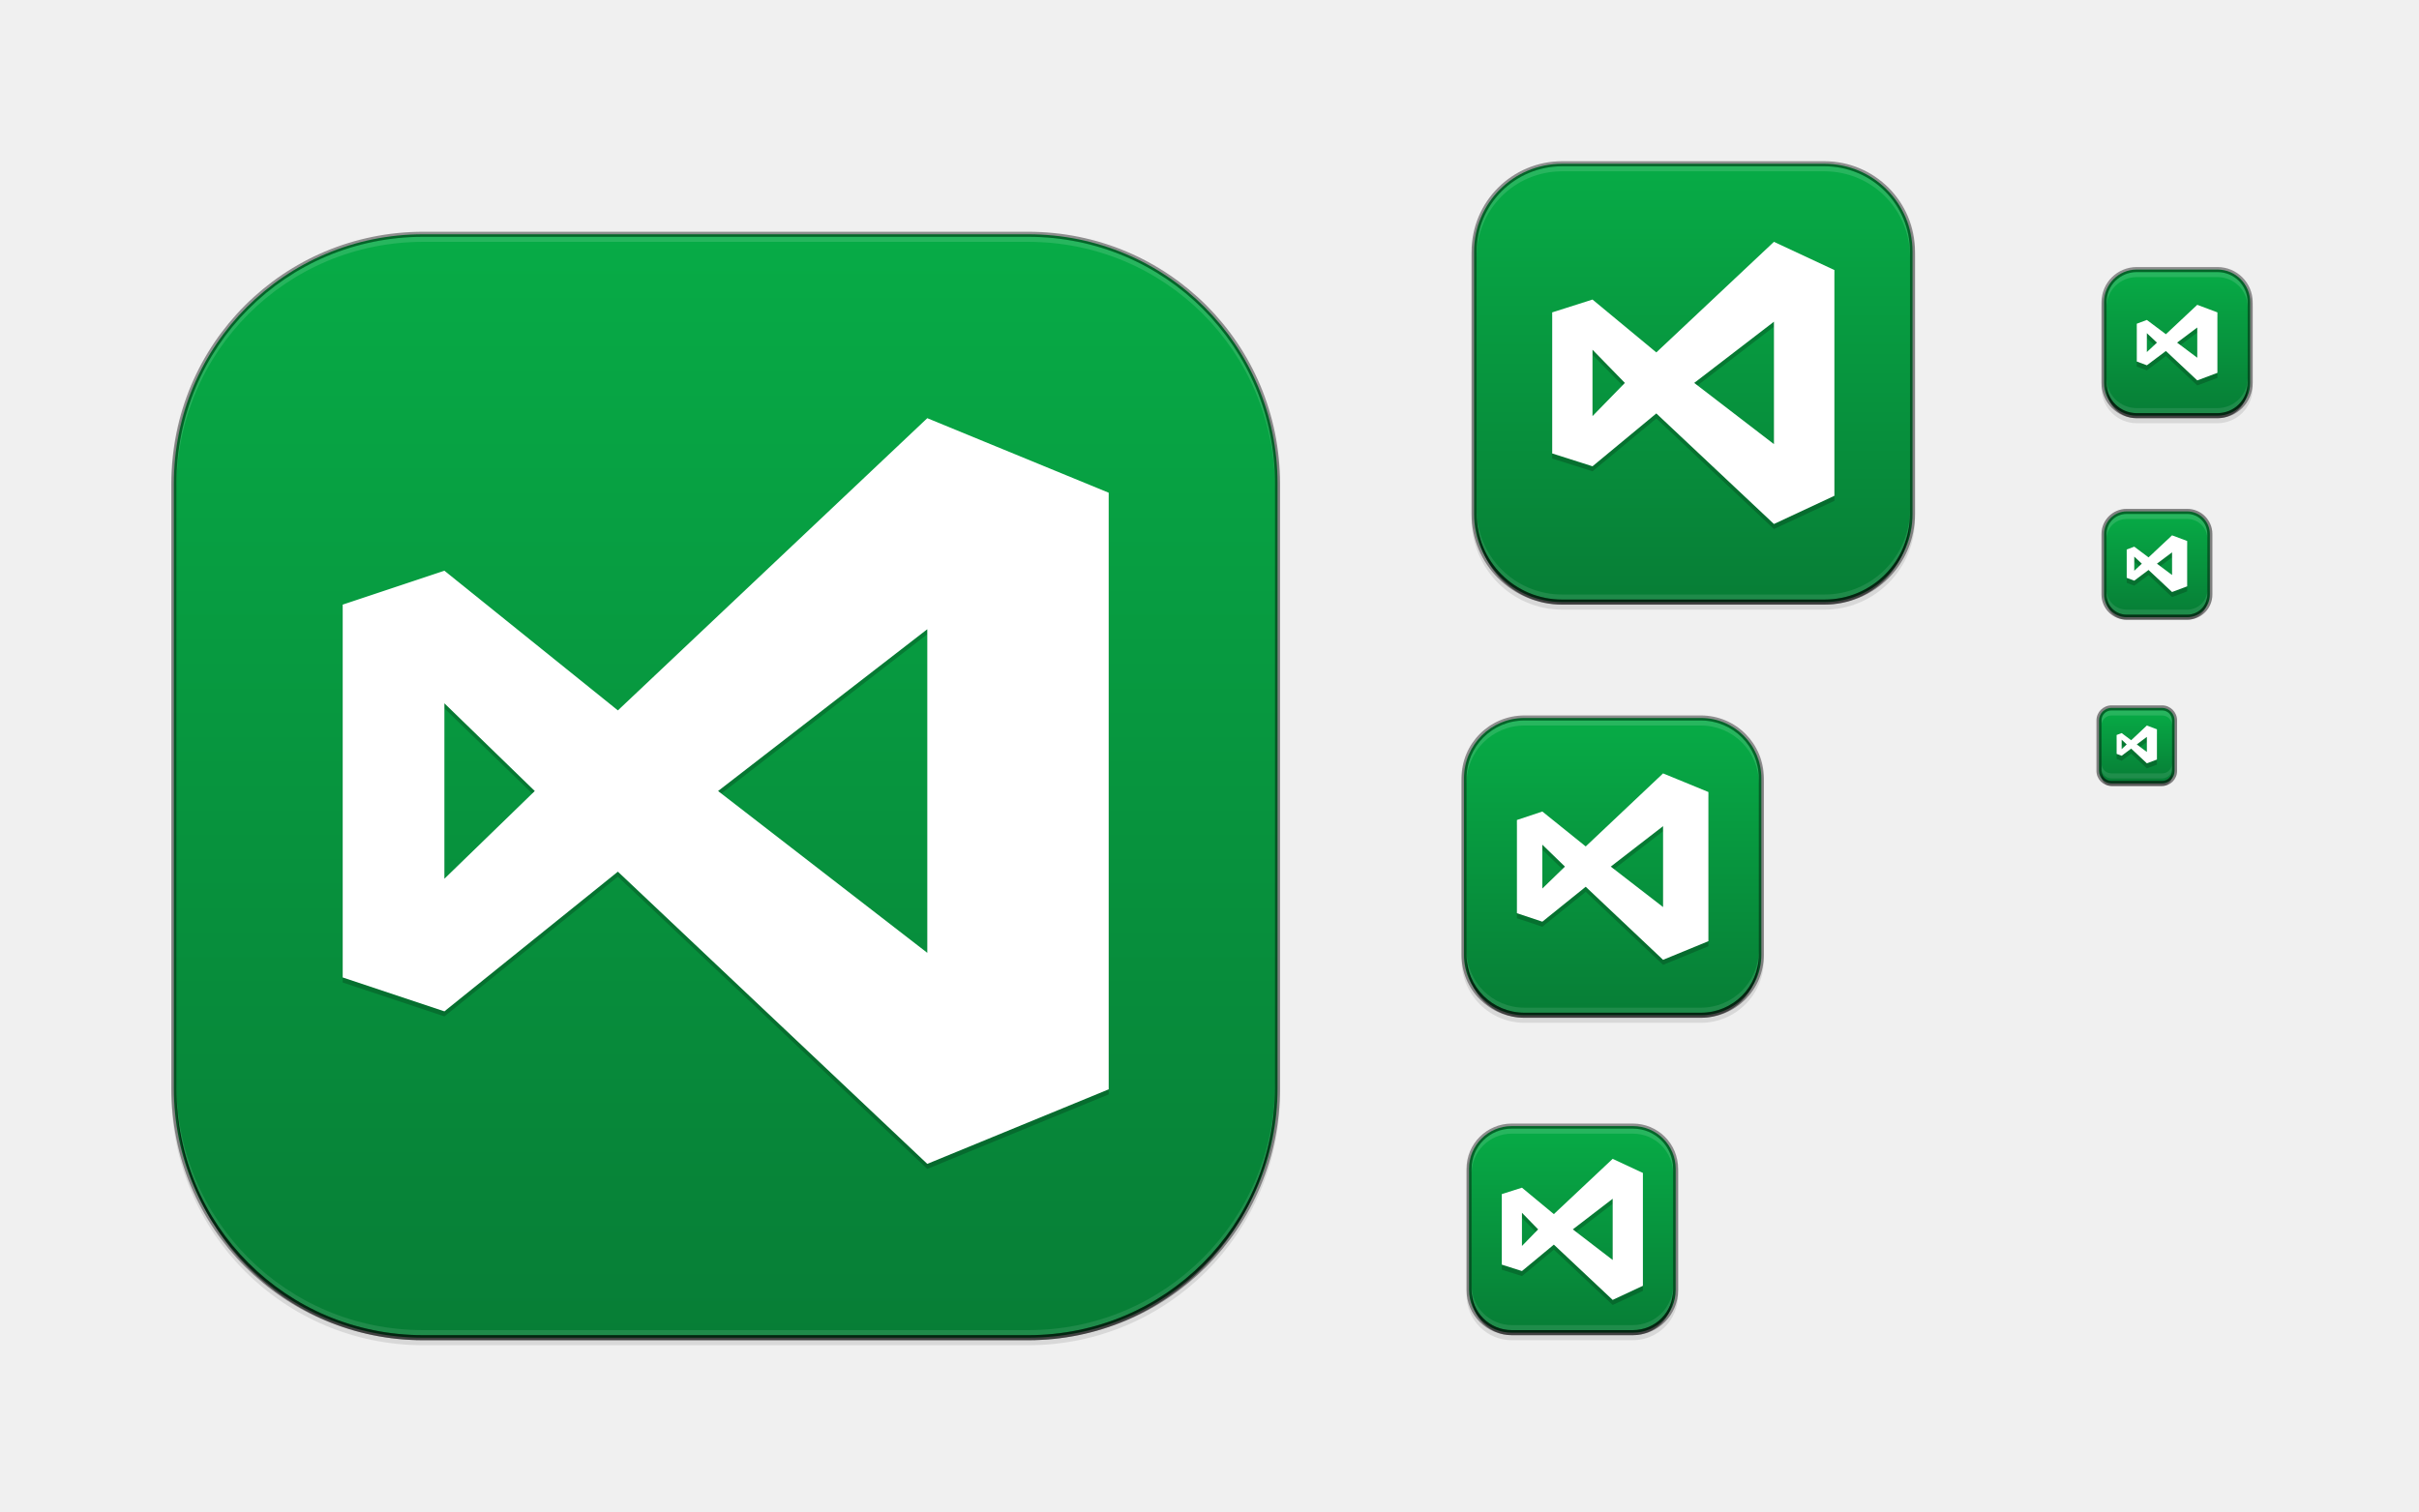
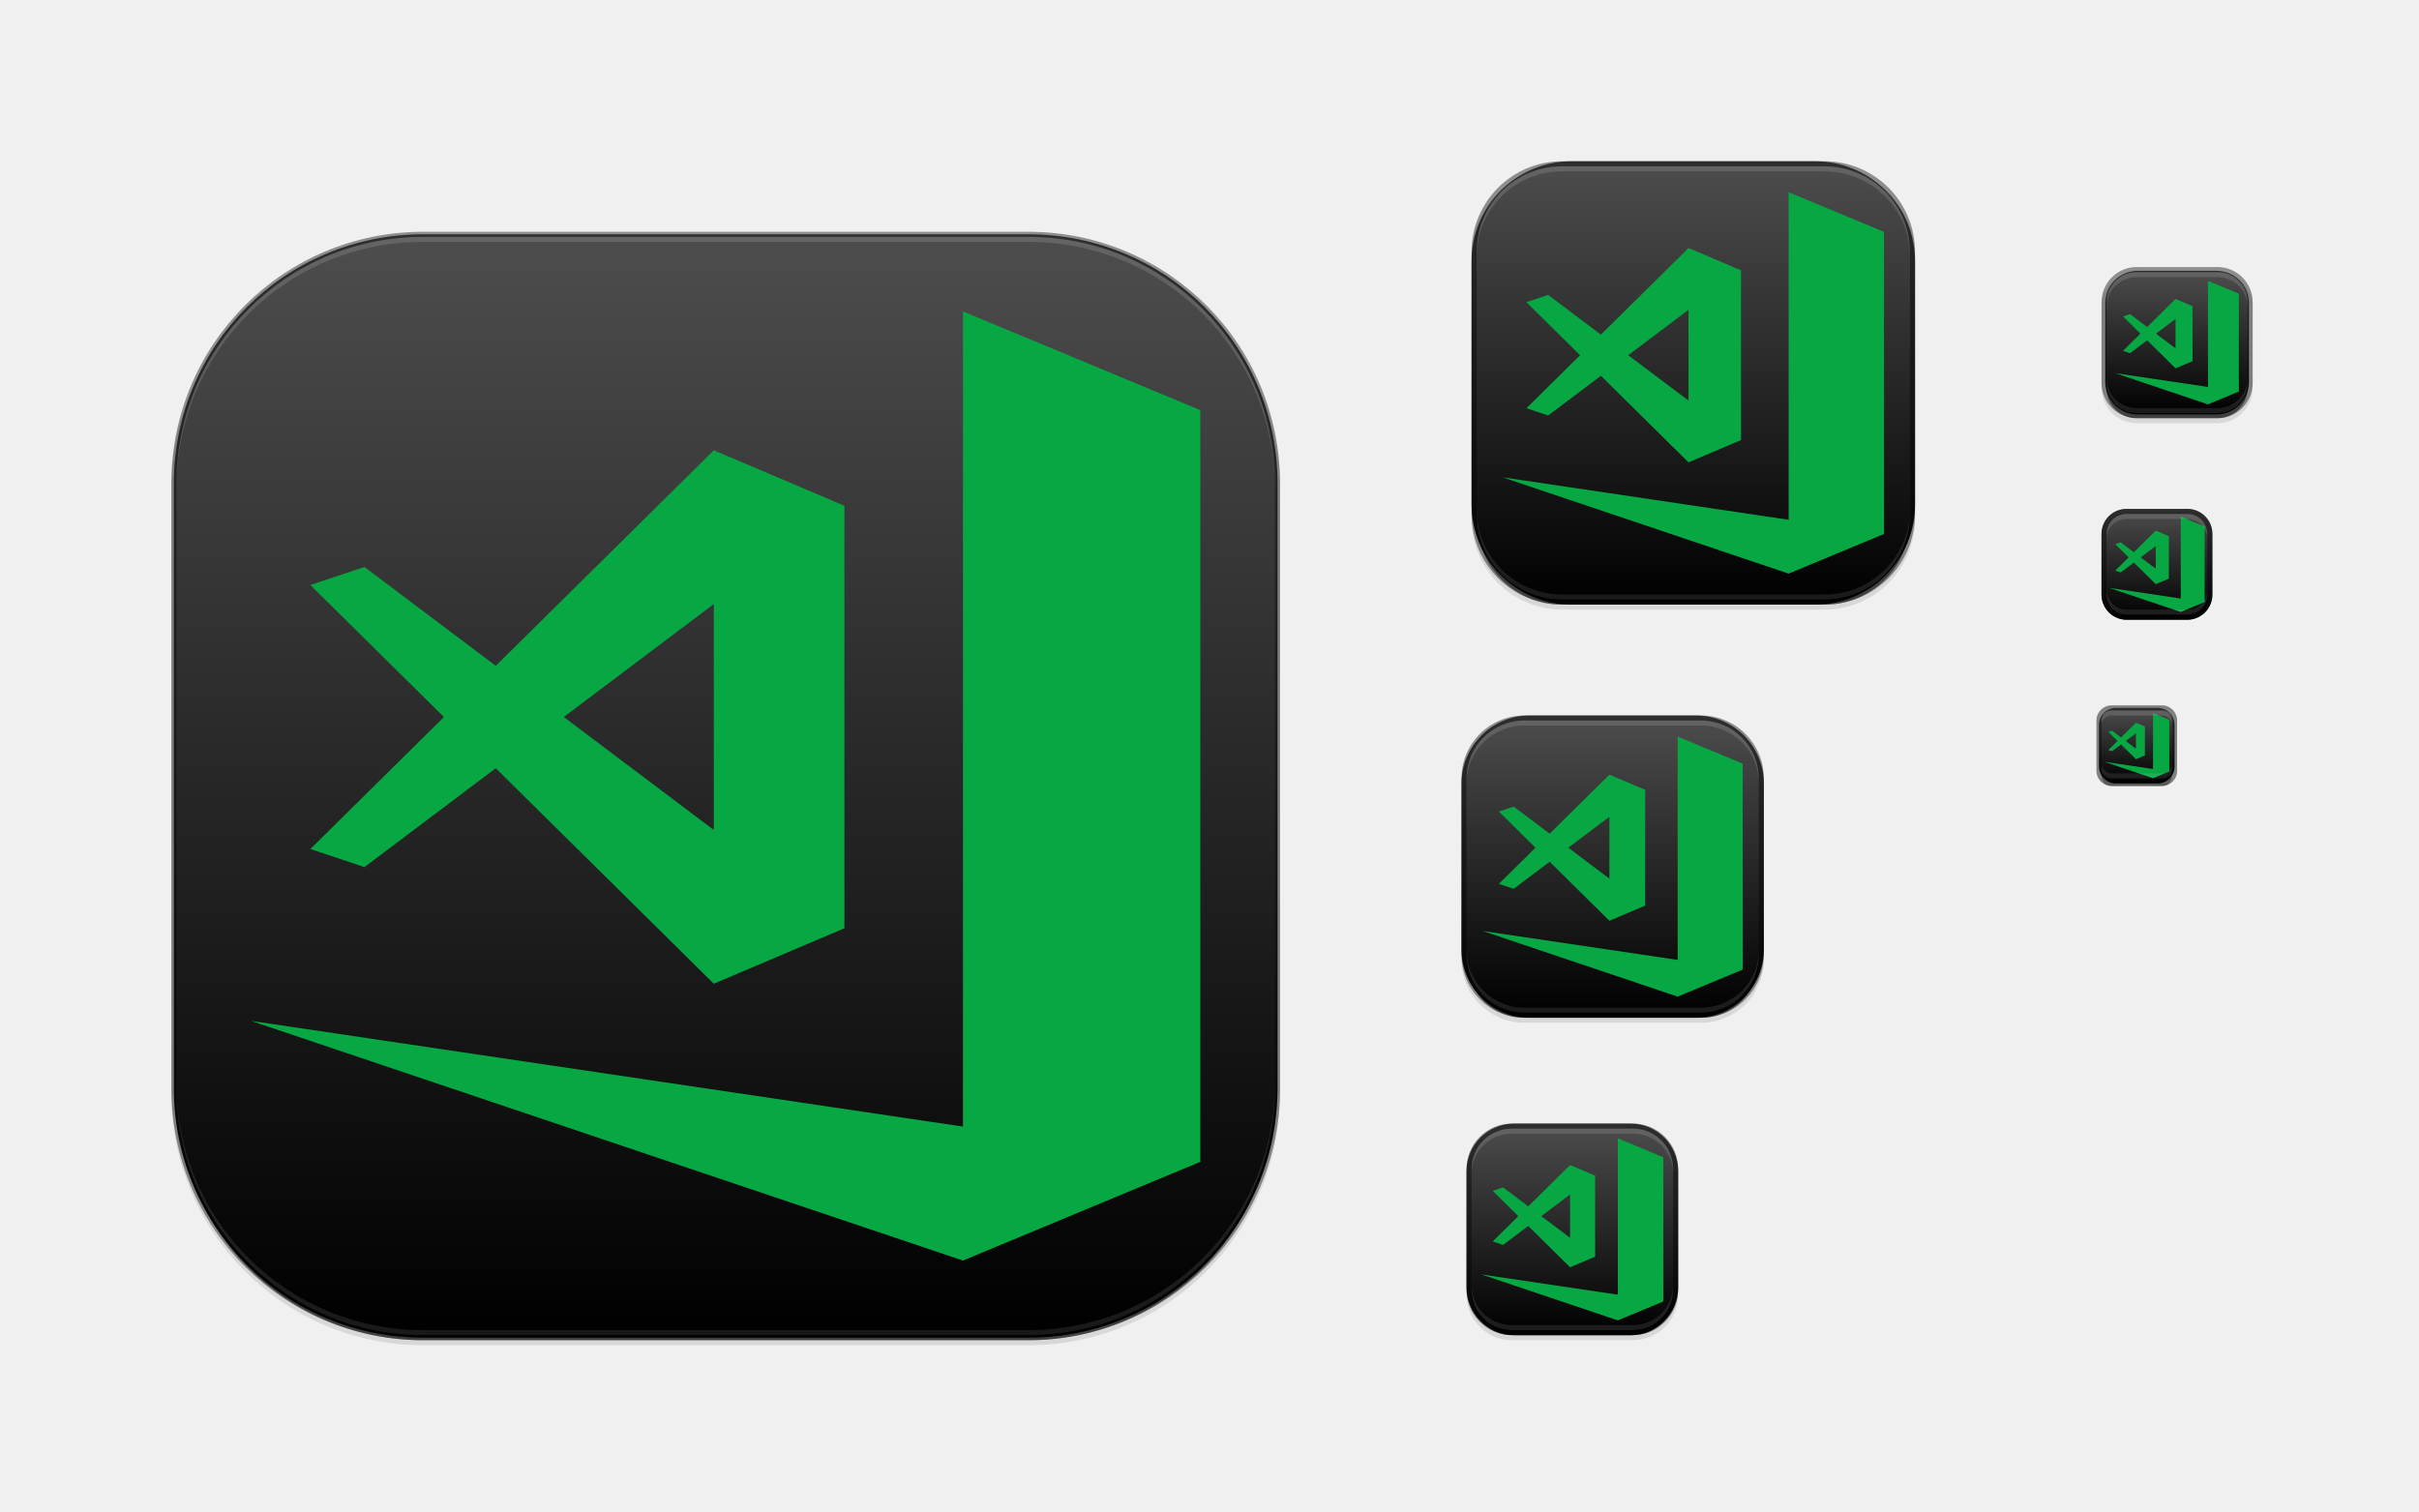
<svg xmlns="http://www.w3.org/2000/svg" xmlns:xlink="http://www.w3.org/1999/xlink" width="480" height="300" id="svg11300" version="1.0" style="display:inline;enable-background:new">
  <defs id="defs3">
+     <linearGradient id="linearGradient905">
+       <stop id="stop901" offset="0" style="stop-color:#000000;stop-opacity:1" />
+       <stop id="stop903" offset="1" style="stop-color:#4d4d4d;stop-opacity:1" />
+     </linearGradient>
    <linearGradient id="outerBackgroundGradient">
      <stop style="stop-color:#077e36;stop-opacity:1" offset="0" id="stop3864-8-6" />
      <stop style="stop-color:#07ab46;stop-opacity:1" offset="1" id="stop3866-9-1" />
    </linearGradient>
-     <linearGradient xlink:href="#outerBackgroundGradient" id="linearGradient4254" x1="35" y1="156" x2="253" y2="156" gradientUnits="userSpaceOnUse" gradientTransform="matrix(0,-1,1,0,-12,300)" />
-     <linearGradient xlink:href="#outerBackgroundGradient" id="linearGradient4256" x1="417" y1="148" x2="431" y2="148" gradientUnits="userSpaceOnUse" gradientTransform="matrix(0,-1,1,0,276,572)" />
-     <linearGradient xlink:href="#outerBackgroundGradient" id="linearGradient4260" x1="418" y1="68" x2="446" y2="68" gradientUnits="userSpaceOnUse" gradientTransform="matrix(0,-1,1,0,364,500)" />
-     <linearGradient xlink:href="#outerBackgroundGradient" id="linearGradient4262" x1="292" y1="244" x2="332" y2="244" gradientUnits="userSpaceOnUse" gradientTransform="matrix(0,-1,1,0,68,556)" />
-     <linearGradient xlink:href="#outerBackgroundGradient" id="linearGradient4264" x1="293" y1="76" x2="379" y2="76" gradientUnits="userSpaceOnUse" gradientTransform="matrix(0,-1,1,0,260,412)" />
-     <linearGradient xlink:href="#outerBackgroundGradient" id="linearGradient4266" x1="291" y1="172" x2="349" y2="172" gradientUnits="userSpaceOnUse" gradientTransform="matrix(0,-1,1,0,148,492)" />
-     <linearGradient xlink:href="#outerBackgroundGradient" id="linearGradient3870" gradientUnits="userSpaceOnUse" gradientTransform="matrix(0,-1,1,0,316,540)" x1="418" y1="112" x2="438" y2="112" />
+     <linearGradient xlink:href="#linearGradient905" id="linearGradient4254" x1="35" y1="156" x2="253" y2="156" gradientUnits="userSpaceOnUse" gradientTransform="matrix(0,-1,1,0,-12,300)" />
+     <linearGradient xlink:href="#linearGradient905" id="linearGradient4254-3" x1="35" y1="156" x2="253" y2="156" gradientUnits="userSpaceOnUse" gradientTransform="rotate(-90,144,156)" />
+     <linearGradient xlink:href="#linearGradient905" id="linearGradient4254-3-9" x1="35" y1="156" x2="253" y2="156" gradientUnits="userSpaceOnUse" gradientTransform="rotate(-90,144,156)" />
+     <linearGradient xlink:href="#linearGradient905" id="linearGradient4254-3-9-0" x1="35" y1="156" x2="253" y2="156" gradientUnits="userSpaceOnUse" gradientTransform="rotate(-90,144,156)" />
+     <linearGradient xlink:href="#linearGradient905" id="linearGradient4254-3-9-0-2" x1="35" y1="156" x2="253" y2="156" gradientUnits="userSpaceOnUse" gradientTransform="rotate(-90,144,156)" />
+     <linearGradient xlink:href="#linearGradient905" id="linearGradient1120" gradientUnits="userSpaceOnUse" gradientTransform="rotate(-90,144,156)" x1="35" y1="156" x2="253" y2="156" />
+     <linearGradient xlink:href="#linearGradient905" id="linearGradient1157" gradientUnits="userSpaceOnUse" gradientTransform="rotate(-90,144,156)" x1="35" y1="156" x2="253" y2="156" />
  </defs>
  <g style="display:inline" id="layer1">
    <g style="display:none" id="layer7">
      <text y="19.745" xml:space="preserve" x="15.007" style="font-style:normal;font-variant:normal;font-weight:normal;font-stretch:normal;line-height:0%;font-family:'DejaVu Sans';-inkscape-font-specification:'DejaVu Sans';display:inline;fill:#000000;fill-opacity:1;stroke:none;enable-background:new" id="context">
        <tspan style="font-style:normal;font-variant:normal;font-weight:normal;font-stretch:normal;font-size:18px;line-height:1.25;font-family:'DejaVu Sans';-inkscape-font-specification:'DejaVu Sans'" y="19.745" x="15.007" id="tspan3933">apps</tspan>
      </text>
      <text y="19.745" xml:space="preserve" x="122.488" style="font-style:normal;font-variant:normal;font-weight:bold;font-stretch:normal;line-height:0%;font-family:'DejaVu Sans';-inkscape-font-specification:'DejaVu Sans Bold';text-align:start;writing-mode:lr-tb;text-anchor:start;display:inline;fill:#000000;fill-opacity:1;stroke:none;enable-background:new" id="icon-name">
        <tspan style="font-style:normal;font-variant:normal;font-weight:bold;font-stretch:normal;font-size:18px;line-height:1.25;font-family:'DejaVu Sans';-inkscape-font-specification:'DejaVu Sans Bold'" y="19.745" x="122.488" id="tspan16768">visual-studio-code-insiders</tspan>
      </text>
      <rect style="display:inline;overflow:visible;visibility:visible;fill:#eeeeec;fill-opacity:1;fill-rule:nonzero;stroke:none;stroke-width:2;marker:none;enable-background:accumulate" id="rect16x16" width="16" height="16" x="416" y="140" />
      <rect style="display:inline;overflow:visible;visibility:visible;fill:#d4d4d4;fill-opacity:1;fill-rule:nonzero;stroke:none;stroke-width:2;marker:none;enable-background:accumulate" id="rect24x24" width="24" height="24" x="416" y="100" />
      <rect style="display:inline;overflow:visible;visibility:visible;fill:#eeeeec;fill-opacity:1;fill-rule:nonzero;stroke:none;stroke-width:2;marker:none;enable-background:accumulate" id="rect32x32" width="32" height="32" x="416" y="52" />
      <rect y="101" x="417" height="22" width="22" id="rect22x22" style="display:inline;overflow:visible;visibility:visible;fill:#eeeeec;fill-opacity:1;fill-rule:nonzero;stroke:none;stroke-width:2;marker:none;enable-background:accumulate" />
      <rect y="220" x="288" height="48" width="48" id="rect48x48" style="display:inline;overflow:visible;visibility:visible;fill:#eeeeec;fill-opacity:1;fill-rule:nonzero;stroke:none;stroke-width:2;marker:none;enable-background:accumulate" />
      <rect style="display:inline;overflow:visible;visibility:visible;fill:#eeeeec;fill-opacity:1;fill-rule:nonzero;stroke:none;stroke-width:2;marker:none;enable-background:accumulate" id="rect256x256" width="256" height="256" x="16" y="28" />
      <rect style="display:inline;overflow:visible;visibility:visible;fill:#eeeeec;fill-opacity:1;fill-rule:nonzero;stroke:none;stroke-width:2;marker:none;enable-background:accumulate" id="rect64x64" width="64" height="64" x="288" y="140" />
      <rect style="display:inline;overflow:visible;visibility:visible;fill:#eeeeec;fill-opacity:1;fill-rule:nonzero;stroke:none;stroke-width:2;marker:none;enable-background:accumulate" id="rect96x96" width="96" height="96" x="288" y="28" />
    </g>
    <g id="layer4" style="display:inline">
      <rect ry="50" y="47" x="34" height="220" width="220" id="rect4114" style="opacity:0.1;color:#bebebe;fill:#000000;fill-opacity:1;fill-rule:nonzero;stroke:none;stroke-width:0;marker:none;visibility:visible;display:inline;overflow:visible;enable-background:accumulate" />
      <rect style="opacity:0.1;color:#bebebe;fill:#000000;fill-opacity:1;fill-rule:nonzero;stroke:none;stroke-width:0;marker:none;visibility:visible;display:inline;overflow:visible;enable-background:accumulate" id="rect4120" width="30" height="30" x="417" y="54" ry="7" />
      <rect transform="scale(1,-1)" ry="9" y="-266" x="291" height="42" width="42" id="rect4122" style="opacity:0.1;color:#bebebe;fill:#000000;fill-opacity:1;fill-rule:nonzero;stroke:none;stroke-width:0;marker:none;visibility:visible;display:inline;overflow:visible;enable-background:accumulate" />
      <rect style="opacity:0.1;color:#bebebe;fill:#000000;fill-opacity:1;fill-rule:nonzero;stroke:none;stroke-width:0;marker:none;visibility:visible;display:inline;overflow:visible;enable-background:accumulate" id="rect4124" width="88" height="88" x="292" y="33" ry="18" />
      <rect ry="12.5" y="143" x="290" height="60" width="60" id="rect4126" style="opacity:0.1;color:#bebebe;fill:#000000;fill-opacity:1;fill-rule:nonzero;stroke:none;stroke-width:0;marker:none;visibility:visible;display:inline;overflow:visible;enable-background:accumulate" />
      <path id="path4268" d="m 422,101 c -2.77,0 -5,2.23 -5,5 l 0,12 c 0,2.77 2.23,5 5,5 l 12,0 c 2.77,0 5,-2.23 5,-5 l 0,-12 c 0,-2.77 -2.23,-5 -5,-5 z" style="opacity:0.1;color:#bebebe;fill:#000000;fill-opacity:1;fill-rule:nonzero;stroke:none;stroke-width:0;marker:none;visibility:visible;display:inline;overflow:visible;enable-background:accumulate" />
      <path id="path4270" d="m 419,140 c -1.662,0 -3,1.338 -3,3 l 0,10 c 0,1.662 1.338,3 3,3 l 10,0 c 1.662,0 3,-1.338 3,-3 l 0,-10 c 0,-1.662 -1.338,-3 -3,-3 z" style="opacity:0.1;color:#bebebe;fill:#000000;fill-opacity:1;fill-rule:nonzero;stroke:none;stroke-width:0;marker:none;visibility:visible;display:inline;overflow:visible;enable-background:accumulate" />
    </g>
-     <g id="layer2" style="display:inline">
-       <path style="color:#bebebe;fill:url(#linearGradient4254);fill-opacity:1;fill-rule:nonzero;stroke:none;stroke-width:2;marker:none;visibility:visible;display:inline;overflow:visible;enable-background:accumulate" d="M 84 46.5 C 56.569 46.5 34.5 68.569 34.5 96 L 34.5 216 C 34.5 243.431 56.569 265.5 84 265.5 L 204 265.5 C 231.431 265.5 253.5 243.431 253.5 216 L 253.5 96 C 253.5 68.569 231.431 46.5 204 46.5 L 84 46.5 z " id="path4200" />
-       <path style="color:#bebebe;fill:url(#linearGradient4256);fill-opacity:1;fill-rule:nonzero;stroke:none;stroke-width:2;marker:none;visibility:visible;display:inline;overflow:visible;enable-background:accumulate" d="M 419 140.5 C 417.616 140.5 416.5 141.616 416.5 143 L 416.5 153 C 416.5 154.384 417.616 155.5 419 155.5 L 429 155.5 C 430.384 155.5 431.5 154.384 431.5 153 L 431.5 143 C 431.5 141.616 430.384 140.5 429 140.5 L 419 140.5 z " id="path4202" />
-       <path style="color:#bebebe;fill:url(#linearGradient3870);fill-opacity:1;fill-rule:nonzero;stroke:none;stroke-width:2;marker:none;visibility:visible;display:inline;overflow:visible;enable-background:accumulate" d="M 422 101.5 C 419.503 101.5 417.5 103.503 417.5 106 L 417.5 118 C 417.5 120.497 419.503 122.5 422 122.5 L 434 122.5 C 436.497 122.5 438.5 120.497 438.5 118 L 438.5 106 C 438.5 103.503 436.497 101.5 434 101.5 L 422 101.5 z " id="path4204" />
-       <path style="color:#bebebe;fill:url(#linearGradient4260);fill-opacity:1;fill-rule:nonzero;stroke:none;stroke-width:2;marker:none;visibility:visible;display:inline;overflow:visible;enable-background:accumulate" d="M 424 53.5 C 420.393 53.5 417.5 56.393 417.5 60 L 417.5 76 C 417.5 79.607 420.393 82.5 424 82.5 L 440 82.5 C 443.607 82.5 446.5 79.607 446.5 76 L 446.5 60 C 446.5 56.393 443.607 53.5 440 53.5 L 424 53.5 z " id="path4206" />
-       <path style="color:#bebebe;fill:url(#linearGradient4262);fill-opacity:1;fill-rule:nonzero;stroke:none;stroke-width:2;marker:none;visibility:visible;display:inline;overflow:visible;enable-background:accumulate" d="M 300 223.5 C 295.285 223.5 291.5 227.285 291.5 232 L 291.5 256 C 291.5 260.715 295.285 264.5 300 264.5 L 324 264.5 C 328.715 264.5 332.5 260.715 332.5 256 L 332.5 232 C 332.5 227.285 328.715 223.5 324 223.5 L 300 223.5 z " id="path4208" />
-       <path style="color:#bebebe;fill:url(#linearGradient4264);fill-opacity:1;fill-rule:nonzero;stroke:none;stroke-width:2;marker:none;visibility:visible;display:inline;overflow:visible;enable-background:accumulate" d="M 310 32.5 C 300.297 32.5 292.5 40.297 292.5 50 L 292.5 102 C 292.5 111.703 300.297 119.5 310 119.5 L 362 119.5 C 371.703 119.5 379.5 111.703 379.5 102 L 379.5 50 C 379.5 40.297 371.703 32.5 362 32.5 L 310 32.5 z " id="path4210" />
-       <path style="color:#bebebe;fill:url(#linearGradient4266);fill-opacity:1;fill-rule:nonzero;stroke:none;stroke-width:2;marker:none;visibility:visible;display:inline;overflow:visible;enable-background:accumulate" d="M 302.5 142.5 C 295.845 142.5 290.5 147.845 290.5 154.5 L 290.5 189.5 C 290.5 196.155 295.845 201.5 302.5 201.5 L 337.5 201.5 C 344.155 201.5 349.5 196.155 349.5 189.5 L 349.5 154.5 C 349.5 147.845 344.155 142.5 337.5 142.5 L 302.5 142.5 z " id="path4212" />
-     </g>
+     <g id="layer2" style="display:inline" />
    <g id="layer6" style="display:inline">
-       <path id="path4314" d="M 436,61.5 429.777,67.334 426,64.5 l -2,0.75 0,7.5 2,0.75 3.777,-2.834 L 436,76.5 l 4,-1.5 0,-12 -4,-1.5 z m 0,4.5 0,6 -4,-3 4,-3 z m -10,1.125 2,1.875 -2,1.875 0,-3.75 z" style="display:inline;fill:#000000;fill-opacity:1;fill-rule:evenodd;stroke:none;stroke-width:1px;stroke-linecap:butt;stroke-linejoin:miter;stroke-opacity:1;enable-background:new;opacity:0.2" />
-       <path id="path4316" d="M 320,231 308.331,241.972 302,236.727 298,238 l 0,14 4,1.273 6.331,-5.245 L 320,259 l 6,-2.799 0,-22.402 z m 0,7.925 0,12.151 L 312.092,245 Z M 302,241.706 305.211,245 302,248.294 Z" style="display:inline;fill:#000000;fill-opacity:1;fill-rule:evenodd;stroke:none;stroke-width:1px;stroke-linecap:butt;stroke-linejoin:miter;stroke-opacity:1;enable-background:new;opacity:0.2" />
-       <path style="display:inline;fill:#000000;fill-opacity:1;fill-rule:evenodd;stroke:none;stroke-width:1px;stroke-linecap:butt;stroke-linejoin:miter;stroke-opacity:1;enable-background:new;opacity:0.2" d="m 330,154.5 -15.348,14.499 -8.606,-6.931 L 301,163.75 l 0,18.5 5.045,1.682 8.606,-6.931 L 330,191.5 l 9,-3.699 0,-29.603 z m 0,10.472 0,16.056 L 319.622,173 Z m -23.955,3.676 4.484,4.352 -4.484,4.352 0,-8.705 z" id="path4318" />
-       <path id="path4320" d="M 184,84 122.607,141.996 88.182,114.273 68,121 l 0,74 20.182,6.727 34.425,-27.724 L 184,232 220,217.205 220,98.795 Z m 0,41.888 0,64.224 L 142.486,158 Z M 88.182,140.591 106.117,158 88.182,175.409 l 0,-34.819 z" style="display:inline;fill:#000000;fill-opacity:1;fill-rule:evenodd;stroke:none;stroke-width:1px;stroke-linecap:butt;stroke-linejoin:miter;stroke-opacity:1;enable-background:new;opacity:0.2" />
-       <path style="display:inline;fill:#000000;fill-opacity:1;fill-rule:evenodd;stroke:none;stroke-width:1px;stroke-linecap:butt;stroke-linejoin:miter;stroke-opacity:1;enable-background:new;opacity:0.2" d="m 426,145 -3.111,2.917 L 421,146.5 l -1,0.375 0,3.75 1,0.375 1.889,-1.417 L 426,152.5 l 2,-0.75 0,-6 -2,-0.75 z m 0,2.25 0,3 -2,-1.5 2,-1.5 z m -5,0.562 1,0.938 -1,0.938 0,-1.875 z" id="path4322" />
-       <path id="path4324" d="m 431,107.25 -4.667,4.375 -2.833,-2.125 -1.5,0.562 0,5.625 1.5,0.562 2.833,-2.125 4.667,4.375 3,-1.125 0,-9 -3,-1.125 z m 0,3.375 0,4.5 -3,-2.25 3,-2.25 z m -7.5,0.844 1.5,1.406 -1.5,1.406 0,-2.812 z" style="display:inline;fill:#000000;fill-opacity:1;fill-rule:evenodd;stroke:none;stroke-width:1px;stroke-linecap:butt;stroke-linejoin:miter;stroke-opacity:1;enable-background:new;opacity:0.2" />
-       <path style="display:inline;fill:#000000;fill-opacity:1;fill-rule:evenodd;stroke:none;stroke-width:1px;stroke-linecap:butt;stroke-linejoin:miter;stroke-opacity:1;enable-background:new;opacity:0.2" d="M 352,49 328.662,70.945 316,60.455 308,63 l 0,28 8,2.545 L 328.662,83.055 352,105 l 12,-5.598 0,-44.804 z m 0,15.849 0,24.301 L 336.184,77 Z M 316,70.413 322.423,77 316,83.587 Z" id="path4326" />
-       <path style="display:inline;fill:#ffffff;fill-opacity:1;fill-rule:evenodd;stroke:none;stroke-width:1px;stroke-linecap:butt;stroke-linejoin:miter;stroke-opacity:1;enable-background:new" d="M 436,60.5 429.777,66.334 426,63.5 l -2,0.75 0,7.5 2,0.75 3.777,-2.834 L 436,75.5 l 4,-1.5 0,-12 -4,-1.5 z m 0,4.5 0,6 -4,-3 4,-3 z m -10,1.125 2,1.875 -2,1.875 0,-3.75 z" id="path4280-3" />
-       <path style="display:inline;fill:#ffffff;fill-opacity:1;fill-rule:evenodd;stroke:none;stroke-width:1px;stroke-linecap:butt;stroke-linejoin:miter;stroke-opacity:1;enable-background:new" d="M 320,230 308.331,240.972 302,235.727 298,237 l 0,14 4,1.273 6.331,-5.245 L 320,258 l 6,-2.799 0,-22.402 z m 0,7.925 0,12.151 L 312.092,244 Z M 302,240.706 305.211,244 302,247.294 Z" id="path4260" />
-       <path id="path4290" d="m 330,153.5 -15.348,14.499 -8.606,-6.931 L 301,162.75 l 0,18.5 5.045,1.682 8.606,-6.931 L 330,190.5 l 9,-3.699 0,-29.603 z m 0,10.472 0,16.056 L 319.622,172 Z m -23.955,3.676 4.484,4.352 -4.484,4.352 0,-8.705 z" style="display:inline;fill:#ffffff;fill-opacity:1;fill-rule:evenodd;stroke:none;stroke-width:1px;stroke-linecap:butt;stroke-linejoin:miter;stroke-opacity:1;enable-background:new" />
-       <path style="display:inline;fill:#ffffff;fill-opacity:1;fill-rule:evenodd;stroke:none;stroke-width:1px;stroke-linecap:butt;stroke-linejoin:miter;stroke-opacity:1;enable-background:new" d="M 184,83 122.607,140.996 88.182,113.273 68,120 l 0,74 20.182,6.727 34.425,-27.724 L 184,231 220,216.205 220,97.795 Z m 0,41.888 0,64.224 L 142.486,157 Z M 88.182,139.591 106.117,157 88.182,174.409 l 0,-34.819 z" id="path4292" />
-       <path id="path4295" d="m 426,144 -3.111,2.917 L 421,145.5 l -1,0.375 0,3.75 1,0.375 1.889,-1.417 L 426,151.5 l 2,-0.75 0,-6 -2,-0.75 z m 0,2.25 0,3 -2,-1.5 2,-1.5 z m -5,0.562 1,0.938 -1,0.938 0,-1.875 z" style="display:inline;fill:#ffffff;fill-opacity:1;fill-rule:evenodd;stroke:none;stroke-width:1px;stroke-linecap:butt;stroke-linejoin:miter;stroke-opacity:1;enable-background:new" />
-       <path style="display:inline;fill:#ffffff;fill-opacity:1;fill-rule:evenodd;stroke:none;stroke-width:1px;stroke-linecap:butt;stroke-linejoin:miter;stroke-opacity:1;enable-background:new" d="m 431,106.25 -4.667,4.375 -2.833,-2.125 -1.5,0.562 0,5.625 1.5,0.562 2.833,-2.125 4.667,4.375 3,-1.125 0,-9 -3,-1.125 z m 0,3.375 0,4.5 -3,-2.25 3,-2.25 z m -7.5,0.844 1.5,1.406 -1.5,1.406 0,-2.812 z" id="path4297" />
-       <path id="path4312" d="M 352,48 328.662,69.945 316,59.455 308,62 l 0,28 8,2.545 L 328.662,82.055 352,104 l 12,-5.598 0,-44.804 z m 0,15.849 0,24.301 L 336.184,76 Z M 316,69.413 322.423,76 316,82.587 Z" style="display:inline;fill:#ffffff;fill-opacity:1;fill-rule:evenodd;stroke:none;stroke-width:1px;stroke-linecap:butt;stroke-linejoin:miter;stroke-opacity:1;enable-background:new" />
+       <g id="g922">
+         <path id="path4200" d="M 84 46.5 C 56.569 46.5 34.5 68.569 34.5 96 L 34.5 216 C 34.5 243.431 56.569 265.5 84 265.5 L 204 265.5 C 231.431 265.5 253.5 243.431 253.5 216 L 253.5 96 C 253.5 68.569 231.431 46.5 204 46.5 L 84 46.5 z " style="display:inline;enable-background:accumulate;color:#bebebe;fill:url(#linearGradient4254);fill-opacity:1;fill-rule:nonzero;stroke:none;stroke-width:2;marker:none;visibility:visible;overflow:visible" />
+         <g style="clip-rule:evenodd;display:inline;fill-rule:evenodd;stroke-linejoin:round;stroke-miterlimit:1.414;enable-background:new;fill:#07a744;fill-opacity:1" id="g909" transform="matrix(0.7245397,0,0,0.7245397,49.45039,61.81479)">
+           <path style="fill:#07a744;fill-opacity:1" id="path951" d="M 195.475,-0.006 V 223.297 L 0.496,194.338 195.475,259.992 l 65,-27.039 V 31.064 l 0.021,-0.01 -0.021,-0.043 V 27.035 Z" />
+           <path style="fill:#07a744;fill-opacity:1" id="path887" d="M 127.242,38.037 67.521,97.07 31.566,69.992 l -14.818,4.949 36.58,36.16 -36.58,36.158 14.818,4.951 35.955,-27.08 h 0.002 l 59.717,59.029 35.768,-15.197 V 53.234 Z m -0.002,42.121 V 142.037 L 86.154,111.098 Z" />
+         </g>
+       </g>
+       <g transform="matrix(0.4018265,0,0,0.4018265,278.137,13.31507)" style="display:inline;enable-background:new" id="g922-5">
+         <path id="path4200-3" d="M 84,46.5 C 56.569,46.5 34.5,68.569 34.5,96 v 120 c 0,27.431 22.069,49.5 49.5,49.5 h 120 c 27.431,0 49.5,-22.069 49.5,-49.5 V 96 C 253.5,68.569 231.431,46.5 204,46.5 Z" style="color:#bebebe;display:inline;overflow:visible;visibility:visible;fill:url(#linearGradient4254-3);fill-opacity:1;fill-rule:nonzero;stroke:none;stroke-width:2;marker:none;enable-background:accumulate" />
+         <g style="clip-rule:evenodd;display:inline;fill:#07a744;fill-opacity:1;fill-rule:evenodd;stroke-linejoin:round;stroke-miterlimit:1.414;enable-background:new" id="g909-5" transform="matrix(0.7245397,0,0,0.7245397,49.45039,61.81479)">
+           <path style="fill:#07a744;fill-opacity:1" id="path951-6" d="M 195.475,-0.006 V 223.297 L 0.496,194.338 195.475,259.992 l 65,-27.039 V 31.064 l 0.021,-0.01 -0.021,-0.043 V 27.035 Z" />
+           <path style="fill:#07a744;fill-opacity:1" id="path887-2" d="M 127.242,38.037 67.521,97.07 31.566,69.992 l -14.818,4.949 36.58,36.16 -36.58,36.158 14.818,4.951 35.955,-27.08 h 0.002 l 59.717,59.029 35.768,-15.197 V 53.234 Z m -0.002,42.121 V 142.037 L 86.154,111.098 Z" />
+         </g>
+       </g>
+       <g transform="matrix(0.2739726,0,0,0.2739726,280.548,129.2603)" style="display:inline;enable-background:new" id="g922-5-7">
+         <path id="path4200-3-0" d="M 84,46.5 C 56.569,46.5 34.5,68.569 34.5,96 v 120 c 0,27.431 22.069,49.5 49.5,49.5 h 120 c 27.431,0 49.5,-22.069 49.5,-49.5 V 96 C 253.5,68.569 231.431,46.5 204,46.5 Z" style="color:#bebebe;display:inline;overflow:visible;visibility:visible;fill:url(#linearGradient4254-3-9);fill-opacity:1;fill-rule:nonzero;stroke:none;stroke-width:2;marker:none;enable-background:accumulate" />
+         <g style="clip-rule:evenodd;display:inline;fill:#07a744;fill-opacity:1;fill-rule:evenodd;stroke-linejoin:round;stroke-miterlimit:1.414;enable-background:new" id="g909-5-9" transform="matrix(0.7245397,0,0,0.7245397,49.45039,61.81479)">
+           <path style="fill:#07a744;fill-opacity:1" id="path951-6-3" d="M 195.475,-0.006 V 223.297 L 0.496,194.338 195.475,259.992 l 65,-27.039 V 31.064 l 0.021,-0.01 -0.021,-0.043 V 27.035 Z" />
+           <path style="fill:#07a744;fill-opacity:1" id="path887-2-6" d="M 127.242,38.037 67.521,97.07 31.566,69.992 l -14.818,4.949 36.58,36.16 -36.58,36.158 14.818,4.951 35.955,-27.08 h 0.002 l 59.717,59.029 35.768,-15.197 V 53.234 Z m -0.002,42.121 V 142.037 L 86.154,111.098 Z" />
+         </g>
+       </g>
+       <g transform="matrix(0.1917808,0,0,0.1917808,284.3836,214.0822)" style="display:inline;enable-background:new" id="g922-5-7-6">
+         <path id="path4200-3-0-1" d="M 84,46.5 C 56.569,46.5 34.5,68.569 34.5,96 v 120 c 0,27.431 22.069,49.5 49.5,49.5 h 120 c 27.431,0 49.5,-22.069 49.5,-49.5 V 96 C 253.5,68.569 231.431,46.5 204,46.5 Z" style="color:#bebebe;display:inline;overflow:visible;visibility:visible;fill:url(#linearGradient4254-3-9-0);fill-opacity:1;fill-rule:nonzero;stroke:none;stroke-width:2;marker:none;enable-background:accumulate" />
+         <g style="clip-rule:evenodd;display:inline;fill:#07a744;fill-opacity:1;fill-rule:evenodd;stroke-linejoin:round;stroke-miterlimit:1.414;enable-background:new" id="g909-5-9-8" transform="matrix(0.7245397,0,0,0.7245397,49.45039,61.81479)">
+           <path style="fill:#07a744;fill-opacity:1" id="path951-6-3-7" d="M 195.475,-0.006 V 223.297 L 0.496,194.338 195.475,259.992 l 65,-27.039 V 31.064 l 0.021,-0.01 -0.021,-0.043 V 27.035 Z" />
+           <path style="fill:#07a744;fill-opacity:1" id="path887-2-6-9" d="M 127.242,38.037 67.521,97.07 31.566,69.992 l -14.818,4.949 36.58,36.16 -36.58,36.158 14.818,4.951 35.955,-27.08 h 0.002 l 59.717,59.029 35.768,-15.197 V 53.234 Z m -0.002,42.121 V 142.037 L 86.154,111.098 Z" />
+         </g>
+       </g>
+       <g transform="matrix(0.130137,0,0,0.130137,413.2603,47.69863)" style="display:inline;enable-background:new" id="g922-5-7-6-3">
+         <path id="path4200-3-0-1-7" d="M 84,46.5 C 56.569,46.5 34.5,68.569 34.5,96 v 120 c 0,27.431 22.069,49.5 49.5,49.5 h 120 c 27.431,0 49.5,-22.069 49.5,-49.5 V 96 C 253.5,68.569 231.431,46.5 204,46.5 Z" style="color:#bebebe;display:inline;overflow:visible;visibility:visible;fill:url(#linearGradient4254-3-9-0-2);fill-opacity:1;fill-rule:nonzero;stroke:none;stroke-width:2;marker:none;enable-background:accumulate" />
+         <g style="clip-rule:evenodd;display:inline;fill:#07a744;fill-opacity:1;fill-rule:evenodd;stroke-linejoin:round;stroke-miterlimit:1.414;enable-background:new" id="g909-5-9-8-5" transform="matrix(0.7245397,0,0,0.7245397,49.45039,61.81479)">
+           <path style="fill:#07a744;fill-opacity:1" id="path951-6-3-7-9" d="M 195.475,-0.006 V 223.297 L 0.496,194.338 195.475,259.992 l 65,-27.039 V 31.064 l 0.021,-0.01 -0.021,-0.043 V 27.035 Z" />
+           <path style="fill:#07a744;fill-opacity:1" id="path887-2-6-9-2" d="M 127.242,38.037 67.521,97.07 31.566,69.992 l -14.818,4.949 36.58,36.16 -36.58,36.158 14.818,4.951 35.955,-27.08 h 0.002 l 59.717,59.029 35.768,-15.197 V 53.234 Z m -0.002,42.121 V 142.037 L 86.154,111.098 Z" />
+         </g>
+       </g>
+       <g transform="matrix(0.1004566,0,0,0.1004566,413.5342,96.32877)" style="display:inline;enable-background:new" id="g922-5-7-6-3-9">
+         <path id="path4200-3-0-1-7-7" d="M 84,46.5 C 56.569,46.5 34.5,68.569 34.5,96 v 120 c 0,27.431 22.069,49.5 49.5,49.5 h 120 c 27.431,0 49.5,-22.069 49.5,-49.5 V 96 C 253.5,68.569 231.431,46.5 204,46.5 Z" style="color:#bebebe;display:inline;overflow:visible;visibility:visible;fill:url(#linearGradient1120);fill-opacity:1;fill-rule:nonzero;stroke:none;stroke-width:2;marker:none;enable-background:accumulate" />
+         <g style="clip-rule:evenodd;display:inline;fill:#07a744;fill-opacity:1;fill-rule:evenodd;stroke-linejoin:round;stroke-miterlimit:1.414;enable-background:new" id="g909-5-9-8-5-3" transform="matrix(0.7245397,0,0,0.7245397,49.45039,61.81479)">
+           <path style="fill:#07a744;fill-opacity:1" id="path951-6-3-7-9-6" d="M 195.475,-0.006 V 223.297 L 0.496,194.338 195.475,259.992 l 65,-27.039 V 31.064 l 0.021,-0.01 -0.021,-0.043 V 27.035 Z" />
+           <path style="fill:#07a744;fill-opacity:1" id="path887-2-6-9-2-1" d="M 127.242,38.037 67.521,97.07 31.566,69.992 l -14.818,4.949 36.58,36.16 -36.58,36.158 14.818,4.951 35.955,-27.08 h 0.002 l 59.717,59.029 35.768,-15.197 V 53.234 Z m -0.002,42.121 V 142.037 L 86.154,111.098 Z" />
+         </g>
+       </g>
+       <g transform="matrix(0.06849314,0,0,0.06849314,414.137,137.3151)" style="display:inline;enable-background:new" id="g922-5-7-6-3-9-1">
+         <path id="path4200-3-0-1-7-7-9" d="M 84,46.5 C 56.569,46.5 34.5,68.569 34.5,96 v 120 c 0,27.431 22.069,49.5 49.5,49.5 h 120 c 27.431,0 49.5,-22.069 49.5,-49.5 V 96 C 253.5,68.569 231.431,46.5 204,46.5 Z" style="color:#bebebe;display:inline;overflow:visible;visibility:visible;fill:url(#linearGradient1157);fill-opacity:1;fill-rule:nonzero;stroke:none;stroke-width:2;marker:none;enable-background:accumulate" />
+         <g style="clip-rule:evenodd;display:inline;fill:#07a744;fill-opacity:1;fill-rule:evenodd;stroke-linejoin:round;stroke-miterlimit:1.414;enable-background:new" id="g909-5-9-8-5-3-4" transform="matrix(0.7245397,0,0,0.7245397,49.45039,61.81479)">
+           <path style="fill:#07a744;fill-opacity:1" id="path951-6-3-7-9-6-7" d="M 195.475,-0.006 V 223.297 L 0.496,194.338 195.475,259.992 l 65,-27.039 V 31.064 l 0.021,-0.01 -0.021,-0.043 V 27.035 Z" />
+           <path style="fill:#07a744;fill-opacity:1" id="path887-2-6-9-2-1-8" d="M 127.242,38.037 67.521,97.07 31.566,69.992 l -14.818,4.949 36.58,36.16 -36.58,36.158 14.818,4.951 35.955,-27.08 h 0.002 l 59.717,59.029 35.768,-15.197 V 53.234 Z m -0.002,42.121 V 142.037 L 86.154,111.098 Z" />
+         </g>
+       </g>
    </g>
    <g id="layer5" style="display:inline">
      <path style="opacity:0.13;color:#bebebe;fill:#ffffff;fill-opacity:1;fill-rule:nonzero;stroke:none;stroke-width:0;marker:none;visibility:visible;display:inline;overflow:visible;enable-background:accumulate" d="M 84,47 C 56.837,47 35,68.837 35,96 l 0,1 C 35,69.837 56.837,48 84,48 l 120,0 c 27.163,0 49,21.837 49,49 l 0,-1 C 253,68.837 231.163,47 204,47 L 84,47 z" id="rect3894" />
      <path style="opacity:0.13;color:#bebebe;fill:#ffffff;fill-opacity:1;fill-rule:nonzero;stroke:none;stroke-width:0;marker:none;visibility:visible;display:inline;overflow:visible;enable-background:accumulate" d="m 419,141 c -1.125,0 -2,0.875 -2,2 l 0,1 c 0,-1.125 0.875,-2 2,-2 l 10,0 c 1.125,0 2,0.875 2,2 l 0,-1 c 0,-1.125 -0.875,-2 -2,-2 l -10,0 z" id="rect3896" />
      <path style="opacity:0.13;color:#bebebe;fill:#ffffff;fill-opacity:1;fill-rule:nonzero;stroke:none;stroke-width:0;marker:none;visibility:visible;display:inline;overflow:visible;enable-background:accumulate" d="m 422,102 c -2.233,0 -4,1.767 -4,4 l 0,1 c 0,-2.233 1.767,-4 4,-4 l 12,0 c 2.233,0 4,1.767 4,4 l 0,-1 c 0,-2.233 -1.767,-4 -4,-4 l -12,0 z" id="rect3898" />
      <path style="opacity:0.13;color:#bebebe;fill:#ffffff;fill-opacity:1;fill-rule:nonzero;stroke:none;stroke-width:0;marker:none;visibility:visible;display:inline;overflow:visible;enable-background:accumulate" d="m 424,54 c -3.341,0 -6,2.659 -6,6 l 0,1 c 0,-3.341 2.659,-6 6,-6 l 16,0 c 3.341,0 6,2.659 6,6 l 0,-1 c 0,-3.341 -2.659,-6 -6,-6 l -16,0 z" id="rect3900" />
      <path style="opacity:0.13;color:#bebebe;fill:#ffffff;fill-opacity:1;fill-rule:nonzero;stroke:none;stroke-width:0;marker:none;visibility:visible;display:inline;overflow:visible;enable-background:accumulate" d="m 300,224 c -4.449,0 -8,3.551 -8,8 l 0,1 c 0,-4.449 3.551,-8 8,-8 l 24,0 c 4.449,0 8,3.551 8,8 l 0,-1 c 0,-4.449 -3.551,-8 -8,-8 l -24,0 z" id="rect3902" />
      <path style="opacity:0.13;color:#bebebe;fill:#ffffff;fill-opacity:1;fill-rule:nonzero;stroke:none;stroke-width:0;marker:none;visibility:visible;display:inline;overflow:visible;enable-background:accumulate" d="m 310,33 c -9.435,0 -17,7.565 -17,17 l 0,1 c 0,-9.435 7.565,-17 17,-17 l 52,0 c 9.435,0 17,7.565 17,17 l 0,-1 c 0,-9.435 -7.565,-17 -17,-17 l -52,0 z" id="rect3904" />
      <path style="opacity:0.13;color:#bebebe;fill:#ffffff;fill-opacity:1;fill-rule:nonzero;stroke:none;stroke-width:0;marker:none;visibility:visible;display:inline;overflow:visible;enable-background:accumulate" d="m 302.5,143 c -6.388,0 -11.5,5.112 -11.5,11.5 l 0,1 c 0,-6.388 5.112,-11.5 11.5,-11.5 l 35,0 c 6.388,0 11.5,5.112 11.5,11.5 l 0,-1 c 0,-6.388 -5.112,-11.5 -11.5,-11.5 l -35,0 z" id="rect3906" />
      <path id="path4085" d="m 204,266 c 27.163,0 49,-21.837 49,-49 l 0,-1 c 0,27.163 -21.837,49 -49,49 L 84,265 C 56.837,265 35,243.163 35,216 l 0,1 c 0,27.163 21.837,49 49,49 l 120,0 z" style="opacity:0.5;color:#bebebe;fill:#000000;fill-opacity:1;fill-rule:nonzero;stroke:none;stroke-width:0;marker:none;visibility:visible;display:inline;overflow:visible;enable-background:accumulate" />
      <path id="path4087" d="m 429,156 c 1.125,0 2,-0.875 2,-2 l 0,-1 c 0,1.125 -0.875,2 -2,2 l -10,0 c -1.125,0 -2,-0.875 -2,-2 l 0,1 c 0,1.125 0.875,2 2,2 l 10,0 z" style="opacity:0.3;color:#bebebe;fill:#000000;fill-opacity:1;fill-rule:nonzero;stroke:none;stroke-width:0;marker:none;visibility:visible;display:inline;overflow:visible;enable-background:accumulate" />
      <path id="path4089" d="m 434,123 c 2.233,0 4,-1.767 4,-4 l 0,-1 c 0,2.233 -1.767,4 -4,4 l -12,0 c -2.233,0 -4,-1.767 -4,-4 l 0,1 c 0,2.233 1.767,4 4,4 l 12,0 z" style="opacity:0.3;color:#bebebe;fill:#000000;fill-opacity:1;fill-rule:nonzero;stroke:none;stroke-width:0;marker:none;visibility:visible;display:inline;overflow:visible;enable-background:accumulate" />
      <path id="path4091" d="m 440,83 c 3.341,0 6,-2.659 6,-6 l 0,-1 c 0,3.341 -2.659,6 -6,6 l -16,0 c -3.341,0 -6,-2.659 -6,-6 l 0,1 c 0,3.341 2.659,6 6,6 l 16,0 z" style="opacity:0.5;color:#bebebe;fill:#000000;fill-opacity:1;fill-rule:nonzero;stroke:none;stroke-width:0;marker:none;visibility:visible;display:inline;overflow:visible;enable-background:accumulate" />
      <path id="path4093" d="m 324,265 c 4.449,0 8,-3.551 8,-8 l 0,-1 c 0,4.449 -3.551,8 -8,8 l -24,0 c -4.449,0 -8,-3.551 -8,-8 l 0,1 c 0,4.449 3.551,8 8,8 l 24,0 z" style="opacity:0.5;color:#bebebe;fill:#000000;fill-opacity:1;fill-rule:nonzero;stroke:none;stroke-width:0;marker:none;visibility:visible;display:inline;overflow:visible;enable-background:accumulate" />
      <path id="path4095" d="m 362,120 c 9.435,0 17,-7.565 17,-17 l 0,-1 c 0,9.435 -7.565,17 -17,17 l -52,0 c -9.435,0 -17,-7.565 -17,-17 l 0,1 c 0,9.435 7.565,17 17,17 l 52,0 z" style="opacity:0.5;color:#bebebe;fill:#000000;fill-opacity:1;fill-rule:nonzero;stroke:none;stroke-width:0;marker:none;visibility:visible;display:inline;overflow:visible;enable-background:accumulate" />
      <path id="path4097" d="m 337.5,202 c 6.388,0 11.5,-5.112 11.5,-11.5 l 0,-1 c 0,6.388 -5.112,11.5 -11.5,11.5 l -35,0 c -6.388,0 -11.5,-5.112 -11.5,-11.5 l 0,1 c 0,6.388 5.112,11.5 11.5,11.5 l 35,0 z" style="opacity:0.5;color:#bebebe;fill:#000000;fill-opacity:1;fill-rule:nonzero;stroke:none;stroke-width:0;marker:none;visibility:visible;display:inline;overflow:visible;enable-background:accumulate" />
      <path id="path4280" d="M 84,265 C 56.837,265 35,243.163 35,216 l 0,-1 c 0,27.163 21.837,49 49,49 l 120,0 c 27.163,0 49,-21.837 49,-49 l 0,1 c 0,27.163 -21.837,49 -49,49 l -120,0 z" style="opacity:0.1;color:#bebebe;fill:#ffffff;fill-opacity:1;fill-rule:nonzero;stroke:none;stroke-width:0;marker:none;visibility:visible;display:inline;overflow:visible;enable-background:accumulate" />
      <path style="opacity:0.1;color:#bebebe;fill:#ffffff;fill-opacity:1;fill-rule:nonzero;stroke:none;stroke-width:0;marker:none;visibility:visible;display:inline;overflow:visible;enable-background:accumulate" d="m 300,264 c -4.449,0 -8,-3.551 -8,-8 l 0,-1 c 0,4.449 3.551,8 8,8 l 24,0 c 4.449,0 8,-3.551 8,-8 l 0,1 c 0,4.449 -3.551,8 -8,8 l -24,0 z" id="path4294" />
      <path style="opacity:0.1;color:#bebebe;fill:#ffffff;fill-opacity:1;fill-rule:nonzero;stroke:none;stroke-width:0;marker:none;visibility:visible;display:inline;overflow:visible;enable-background:accumulate" d="m 302.5,201 c -6.388,0 -11.5,-5.112 -11.5,-11.5 l 0,-1 c 0,6.388 5.112,11.5 11.5,11.5 l 35,0 c 6.388,0 11.5,-5.112 11.5,-11.5 l 0,1 c 0,6.388 -5.112,11.5 -11.5,11.5 l -35,0 z" id="path4296" />
      <path style="opacity:0.1;color:#bebebe;fill:#ffffff;fill-opacity:1;fill-rule:nonzero;stroke:none;stroke-width:0;marker:none;visibility:visible;display:inline;overflow:visible;enable-background:accumulate" d="m 310,119 c -9.435,0 -17,-7.565 -17,-17 l 0,-1 c 0,9.435 7.565,17 17,17 l 52,0 c 9.435,0 17,-7.565 17,-17 l 0,1 c 0,9.435 -7.565,17 -17,17 l -52,0 z" id="path4298" />
      <path style="opacity:0.1;color:#bebebe;fill:#ffffff;fill-opacity:1;fill-rule:nonzero;stroke:none;stroke-width:0;marker:none;visibility:visible;display:inline;overflow:visible;enable-background:accumulate" d="m 424,82 c -3.341,0 -6,-2.659 -6,-6 l 0,-1 c 0,3.341 2.659,6 6,6 l 16,0 c 3.341,0 6,-2.659 6,-6 l 0,1 c 0,3.341 -2.659,6 -6,6 l -16,0 z" id="path4300" />
      <path style="opacity:0.1;color:#bebebe;fill:#ffffff;fill-opacity:1;fill-rule:nonzero;stroke:none;stroke-width:0;marker:none;visibility:visible;display:inline;overflow:visible;enable-background:accumulate" d="m 422,122 c -2.233,0 -4,-1.767 -4,-4 l 0,-1 c 0,2.233 1.767,4 4,4 l 12,0 c 2.233,0 4,-1.767 4,-4 l 0,1 c 0,2.233 -1.767,4 -4,4 l -12,0 z" id="path4302" />
      <path style="opacity:0.1;color:#bebebe;fill:#ffffff;fill-opacity:1;fill-rule:nonzero;stroke:none;stroke-width:0;marker:none;visibility:visible;display:inline;overflow:visible;enable-background:accumulate" d="m 419,154.5 c -1.125,0 -2,-0.875 -2,-2 l 0,-1 c 0,1.125 0.875,2 2,2 l 10,0 c 1.125,0 2,-0.875 2,-2 l 0,1 c 0,1.125 -0.875,2 -2,2 l -10,0 z" id="path4304" />
    </g>
    <g id="layer3" style="display:inline">
      <path style="opacity:0.41;color:#bebebe;fill:#000000;fill-opacity:1;fill-rule:nonzero;stroke:none;stroke-width:0;marker:none;visibility:visible;display:inline;overflow:visible;enable-background:accumulate" d="m 422,101 c -2.77,0 -5,2.23 -5,5 l 0,12 c 0,2.77 2.23,5 5,5 l 12,0 c 2.77,0 5,-2.23 5,-5 l 0,-12 c 0,-2.77 -2.23,-5 -5,-5 l -12,0 z m 0,1 12,0 c 2.233,0 4,1.767 4,4 l 0,12 c 0,2.233 -1.767,4 -4,4 l -12,0 c -2.233,0 -4,-1.767 -4,-4 l 0,-12 c 0,-2.233 1.767,-4 4,-4 z" id="rect4099" />
      <path style="opacity:0.41;color:#bebebe;fill:#000000;fill-opacity:1;fill-rule:nonzero;stroke:none;stroke-width:0;marker:none;visibility:visible;display:inline;overflow:visible;enable-background:accumulate" d="m 424,53 c -3.878,0 -7,3.122 -7,7 l 0,16 c 0,3.878 3.122,7 7,7 l 16,0 c 3.878,0 7,-3.122 7,-7 l 0,-16 c 0,-3.878 -3.122,-7 -7,-7 l -16,0 z m 0,1 16,0 c 3.341,0 6,2.659 6,6 l 0,16 c 0,3.341 -2.659,6 -6,6 l -16,0 c -3.341,0 -6,-2.659 -6,-6 l 0,-16 c 0,-3.341 2.659,-6 6,-6 z" id="rect4151" />
      <path style="opacity:0.41;color:#bebebe;fill:#000000;fill-opacity:1;fill-rule:nonzero;stroke:none;stroke-width:0;marker:none;visibility:visible;display:inline;overflow:visible;enable-background:accumulate" d="m 419,140 c -1.662,0 -3,1.338 -3,3 l 0,10 c 0,1.662 1.338,3 3,3 l 10,0 c 1.662,0 3,-1.338 3,-3 l 0,-10 c 0,-1.662 -1.338,-3 -3,-3 l -10,0 z m 0,1 10,0 c 1.125,0 2,0.875 2,2 l 0,10 c 0,1.125 -0.875,2 -2,2 l -10,0 c -1.125,0 -2,-0.875 -2,-2 l 0,-10 c 0,-1.125 0.875,-2 2,-2 z" id="rect4095" />
      <path style="opacity:0.41;color:#bebebe;fill:#000000;fill-opacity:1;fill-rule:nonzero;stroke:none;stroke-width:0;marker:none;visibility:visible;display:inline;overflow:visible;enable-background:accumulate" d="m 300,223 c -4.986,0 -9,4.014 -9,9 l 0,24 c 0,4.986 4.014,9 9,9 l 24,0 c 4.986,0 9,-4.014 9,-9 l 0,-24 c 0,-4.986 -4.014,-9 -9,-9 l -24,0 z m 0,1 24,0 c 4.449,0 8,3.551 8,8 l 0,24 c 0,4.449 -3.551,8 -8,8 l -24,0 c -4.449,0 -8,-3.551 -8,-8 l 0,-24 c 0,-4.449 3.551,-8 8,-8 z" id="rect4783" />
      <path style="opacity:0.41;color:#bebebe;fill:#000000;fill-opacity:1;fill-rule:nonzero;stroke:none;stroke-width:0;marker:none;visibility:visible;display:inline;overflow:visible;enable-background:accumulate" d="m 302.5,142 c -6.925,0 -12.5,5.575 -12.5,12.5 l 0,35 c 0,6.925 5.575,12.5 12.5,12.5 l 35,0 c 6.925,0 12.5,-5.575 12.5,-12.5 l 0,-35 c 0,-6.925 -5.575,-12.5 -12.5,-12.5 l -35,0 z m 0,1 35,0 c 6.388,0 11.5,5.112 11.5,11.5 l 0,35 c 0,6.388 -5.112,11.5 -11.5,11.5 l -35,0 c -6.388,0 -11.5,-5.112 -11.5,-11.5 l 0,-35 c 0,-6.388 5.112,-11.5 11.5,-11.5 z" id="rect4515" />
      <path style="opacity:0.41;color:#bebebe;fill:#000000;fill-opacity:1;fill-rule:nonzero;stroke:none;stroke-width:0;marker:none;visibility:visible;display:inline;overflow:visible;enable-background:accumulate" d="m 310,32 c -9.972,0 -18,8.028 -18,18 l 0,52 c 0,9.972 8.028,18 18,18 l 52,0 c 9.972,0 18,-8.028 18,-18 l 0,-52 c 0,-9.972 -8.028,-18 -18,-18 l -52,0 z m 0,1 52,0 c 9.435,0 17,7.565 17,17 l 0,52 c 0,9.435 -7.565,17 -17,17 l -52,0 c -9.435,0 -17,-7.565 -17,-17 l 0,-52 c 0,-9.435 7.565,-17 17,-17 z" id="rect4511" />
      <path style="opacity:0.41;color:#bebebe;fill:#000000;fill-opacity:1;fill-rule:nonzero;stroke:none;stroke-width:0;marker:none;visibility:visible;display:inline;overflow:visible;enable-background:accumulate" d="M 84,46 C 56.3,46 34,68.3 34,96 l 0,120 c 0,27.7 22.3,50 50,50 l 120,0 c 27.7,0 50,-22.3 50,-50 L 254,96 C 254,68.3 231.7,46 204,46 L 84,46 z m 0,1 120,0 c 27.163,0 49,21.837 49,49 l 0,120 c 0,27.163 -21.837,49 -49,49 L 84,265 C 56.837,265 35,243.163 35,216 L 35,96 C 35,68.837 56.837,47 84,47 z" id="rect4040" />
    </g>
  </g>
</svg>
